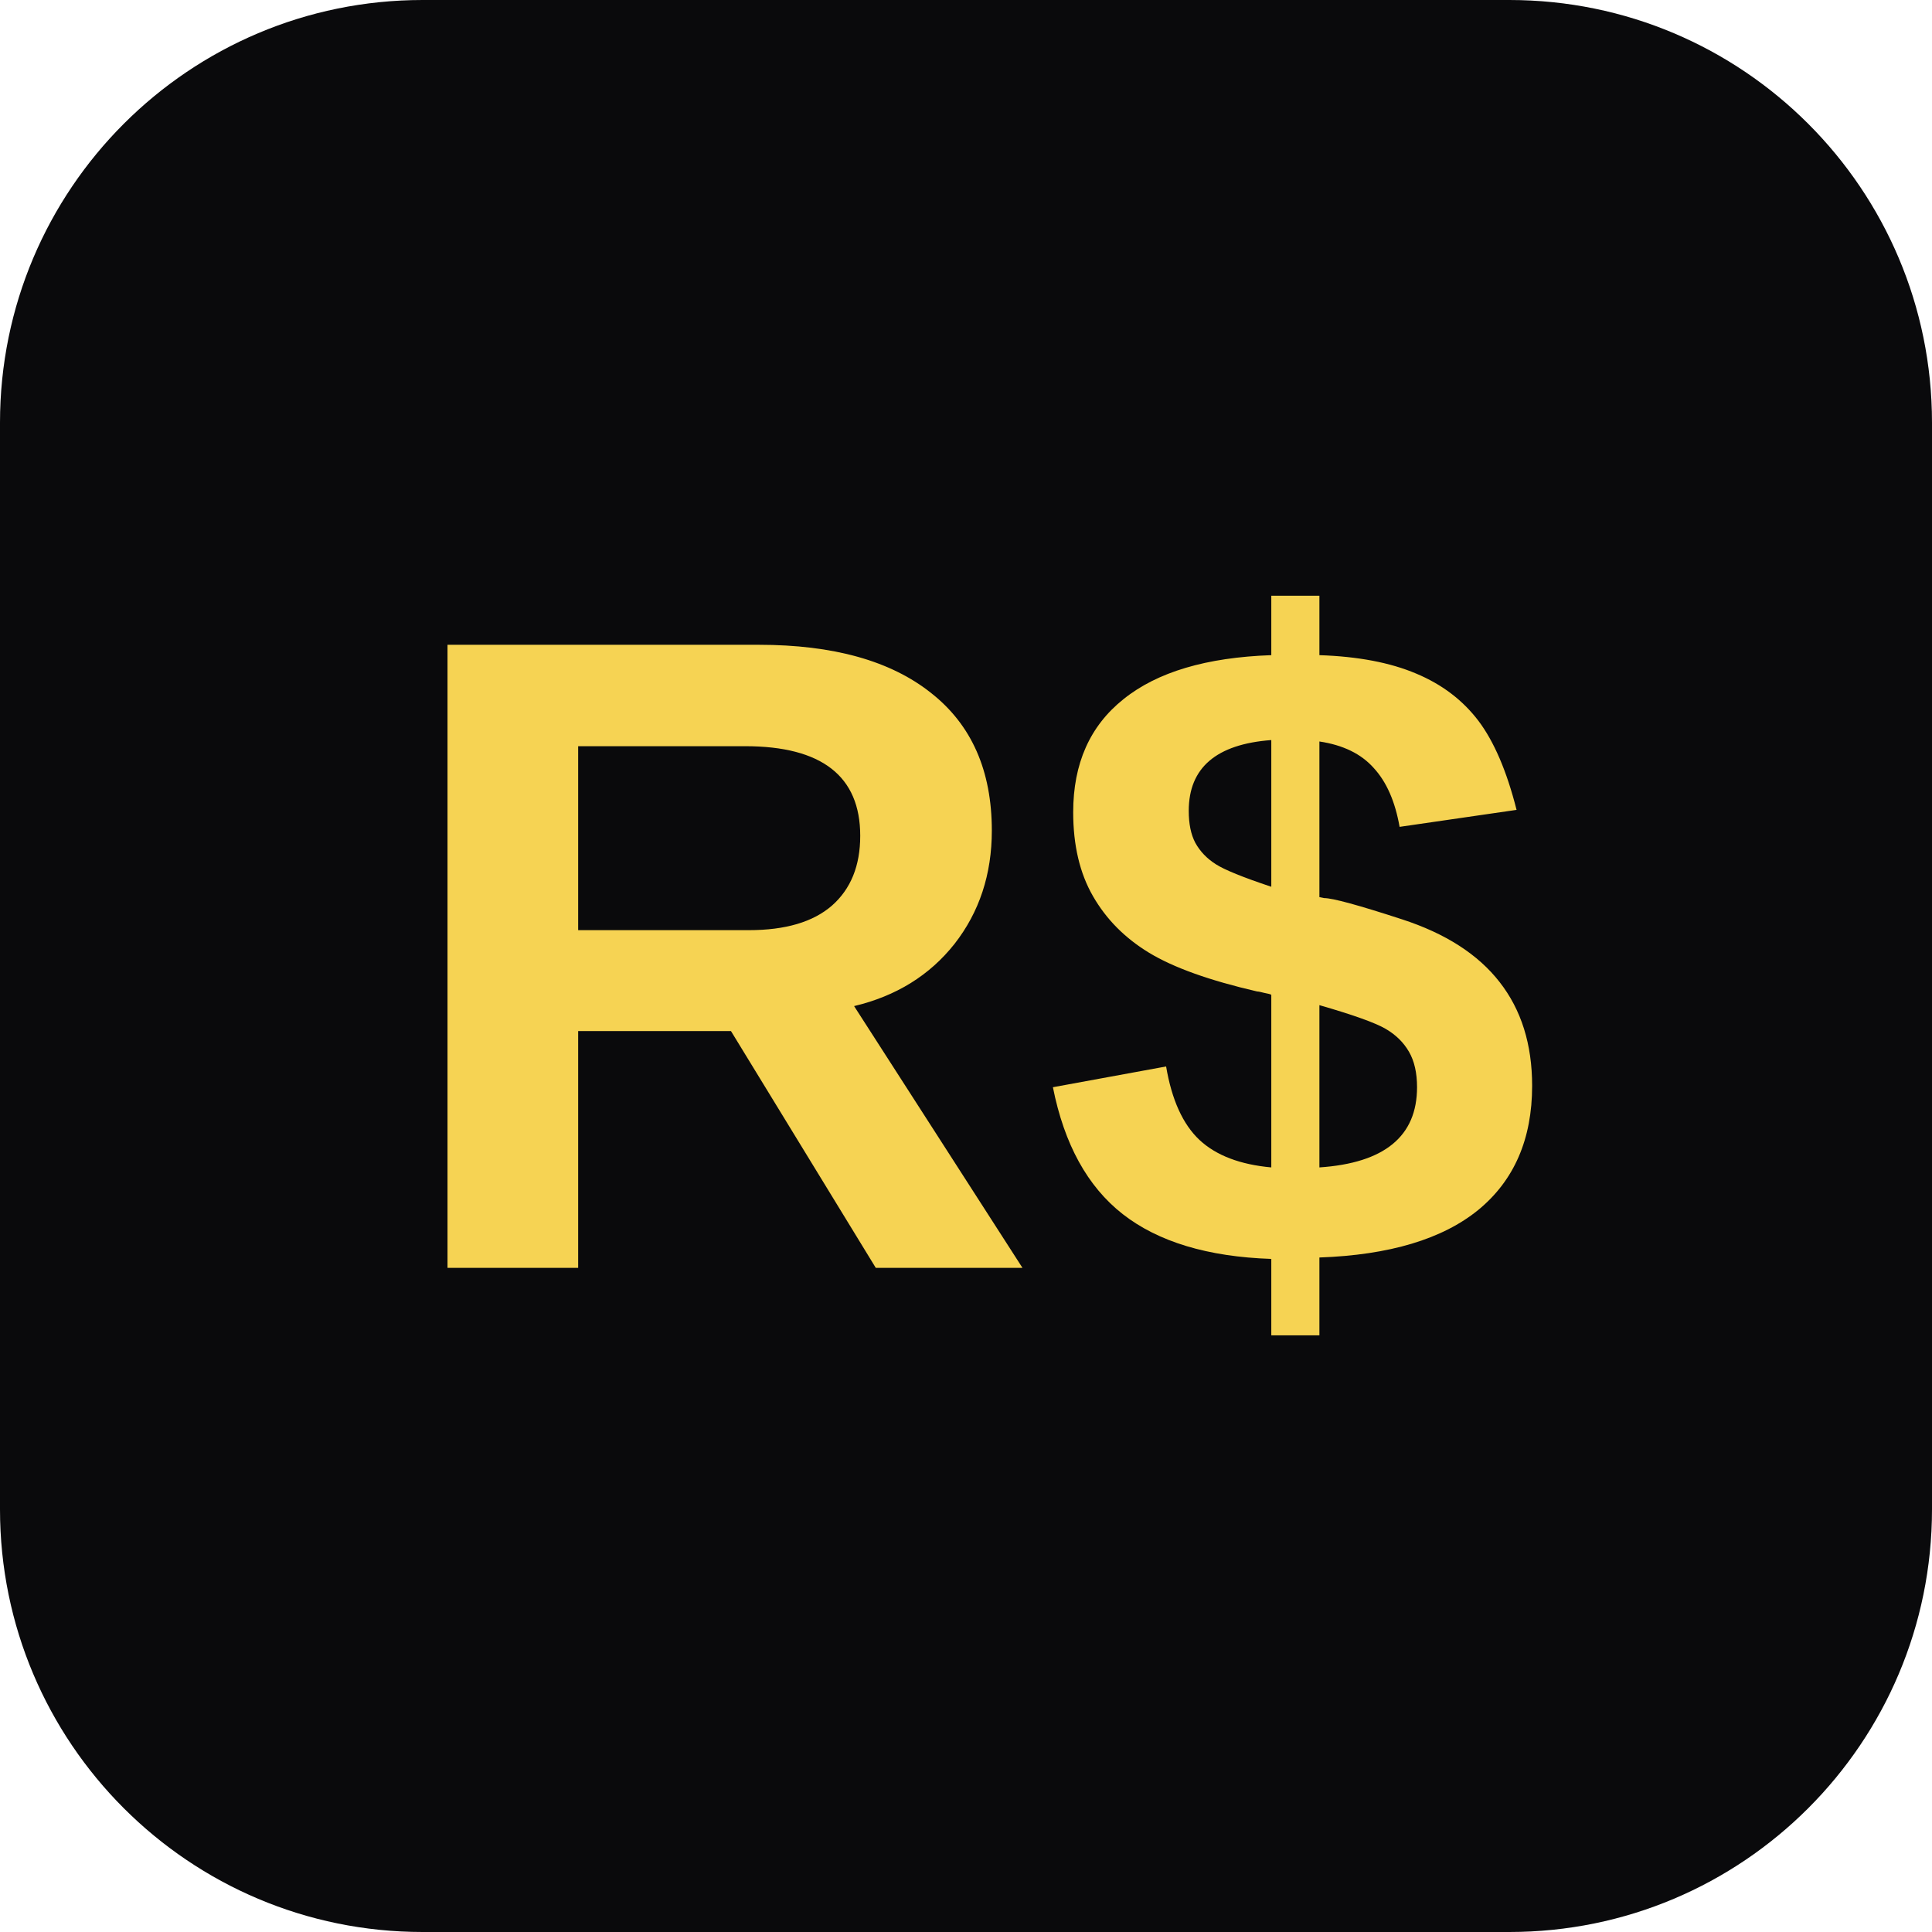
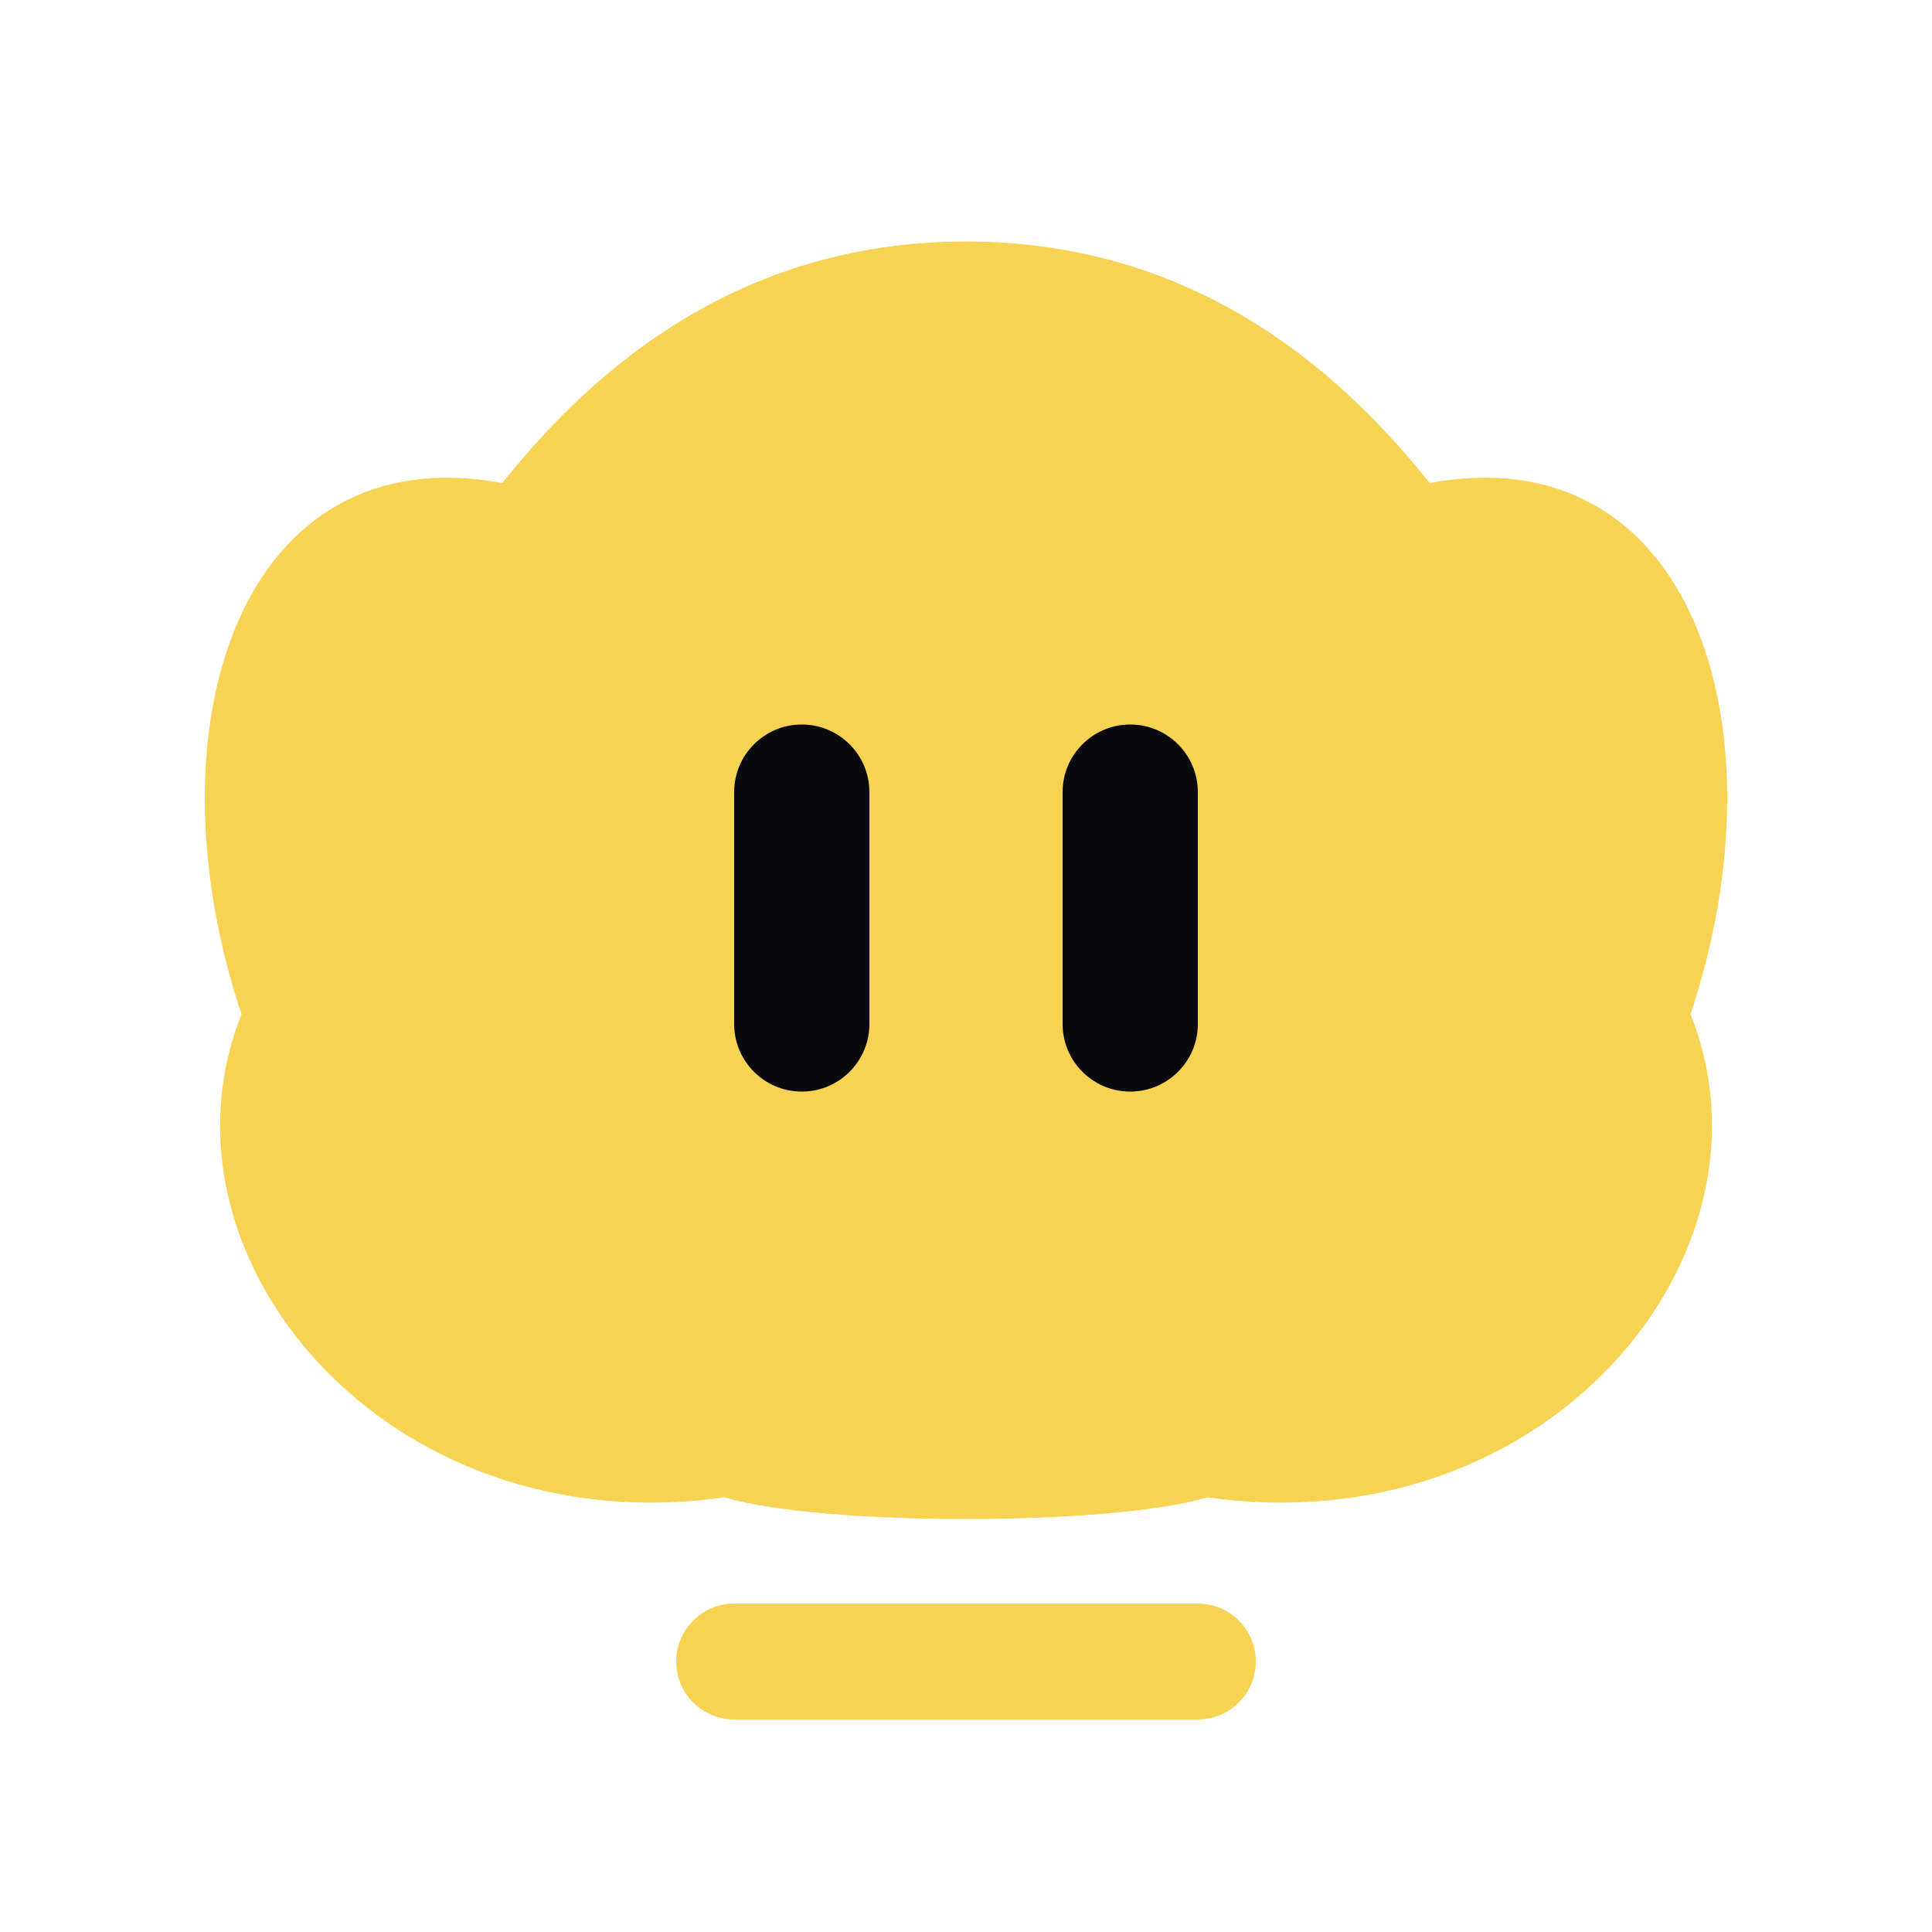
- <svg xmlns="http://www.w3.org/2000/svg" viewBox="0 0 64 64">
-   <rect width="64" height="64" rx="14" fill="#0a0a0c" />
-   <text x="32" y="42" font-family="Arial, sans-serif" font-size="30" font-weight="bold" fill="#f6d353" text-anchor="middle">R$</text>
+ <svg xmlns="http://www.w3.org/2000/svg" viewBox="0 0 200 200">
+   <style>
+     .cabeca { animation: m 4s ease-in-out infinite alternate; transform-origin: 100px 175px; }
+     .olho { animation: p 3.5s infinite; transform-origin: center; transform-box: fill-box; }
+     @keyframes m { 0% { transform: rotate(-4deg); } 100% { transform: rotate(4deg); } }
+     @keyframes p { 0%, 90%, 100% { transform: scaleY(1); } 93%, 95% { transform: scaleY(0.05); } }
+   </style>
+   <g class="cabeca">
+     <path fill="#f6d353" d="M 100 25 C 125 25 140 40 148 50 C 175 45 185 75 175 105 C 185 130 160 160 125 155 C 115 158 85 158 75 155 C 40 160 15 130 25 105 C 15 75 25 45 52 50 C 60 40 75 25 100 25 Z" />
+     <rect x="70" y="166" width="60" height="12" rx="6" fill="#f6d353" />
+     <rect class="olho" x="76" y="75" width="14" height="38" rx="7" fill="#0a0a0c" />
+     <rect class="olho" x="110" y="75" width="14" height="38" rx="7" fill="#0a0a0c" />
+   </g>
</svg>
